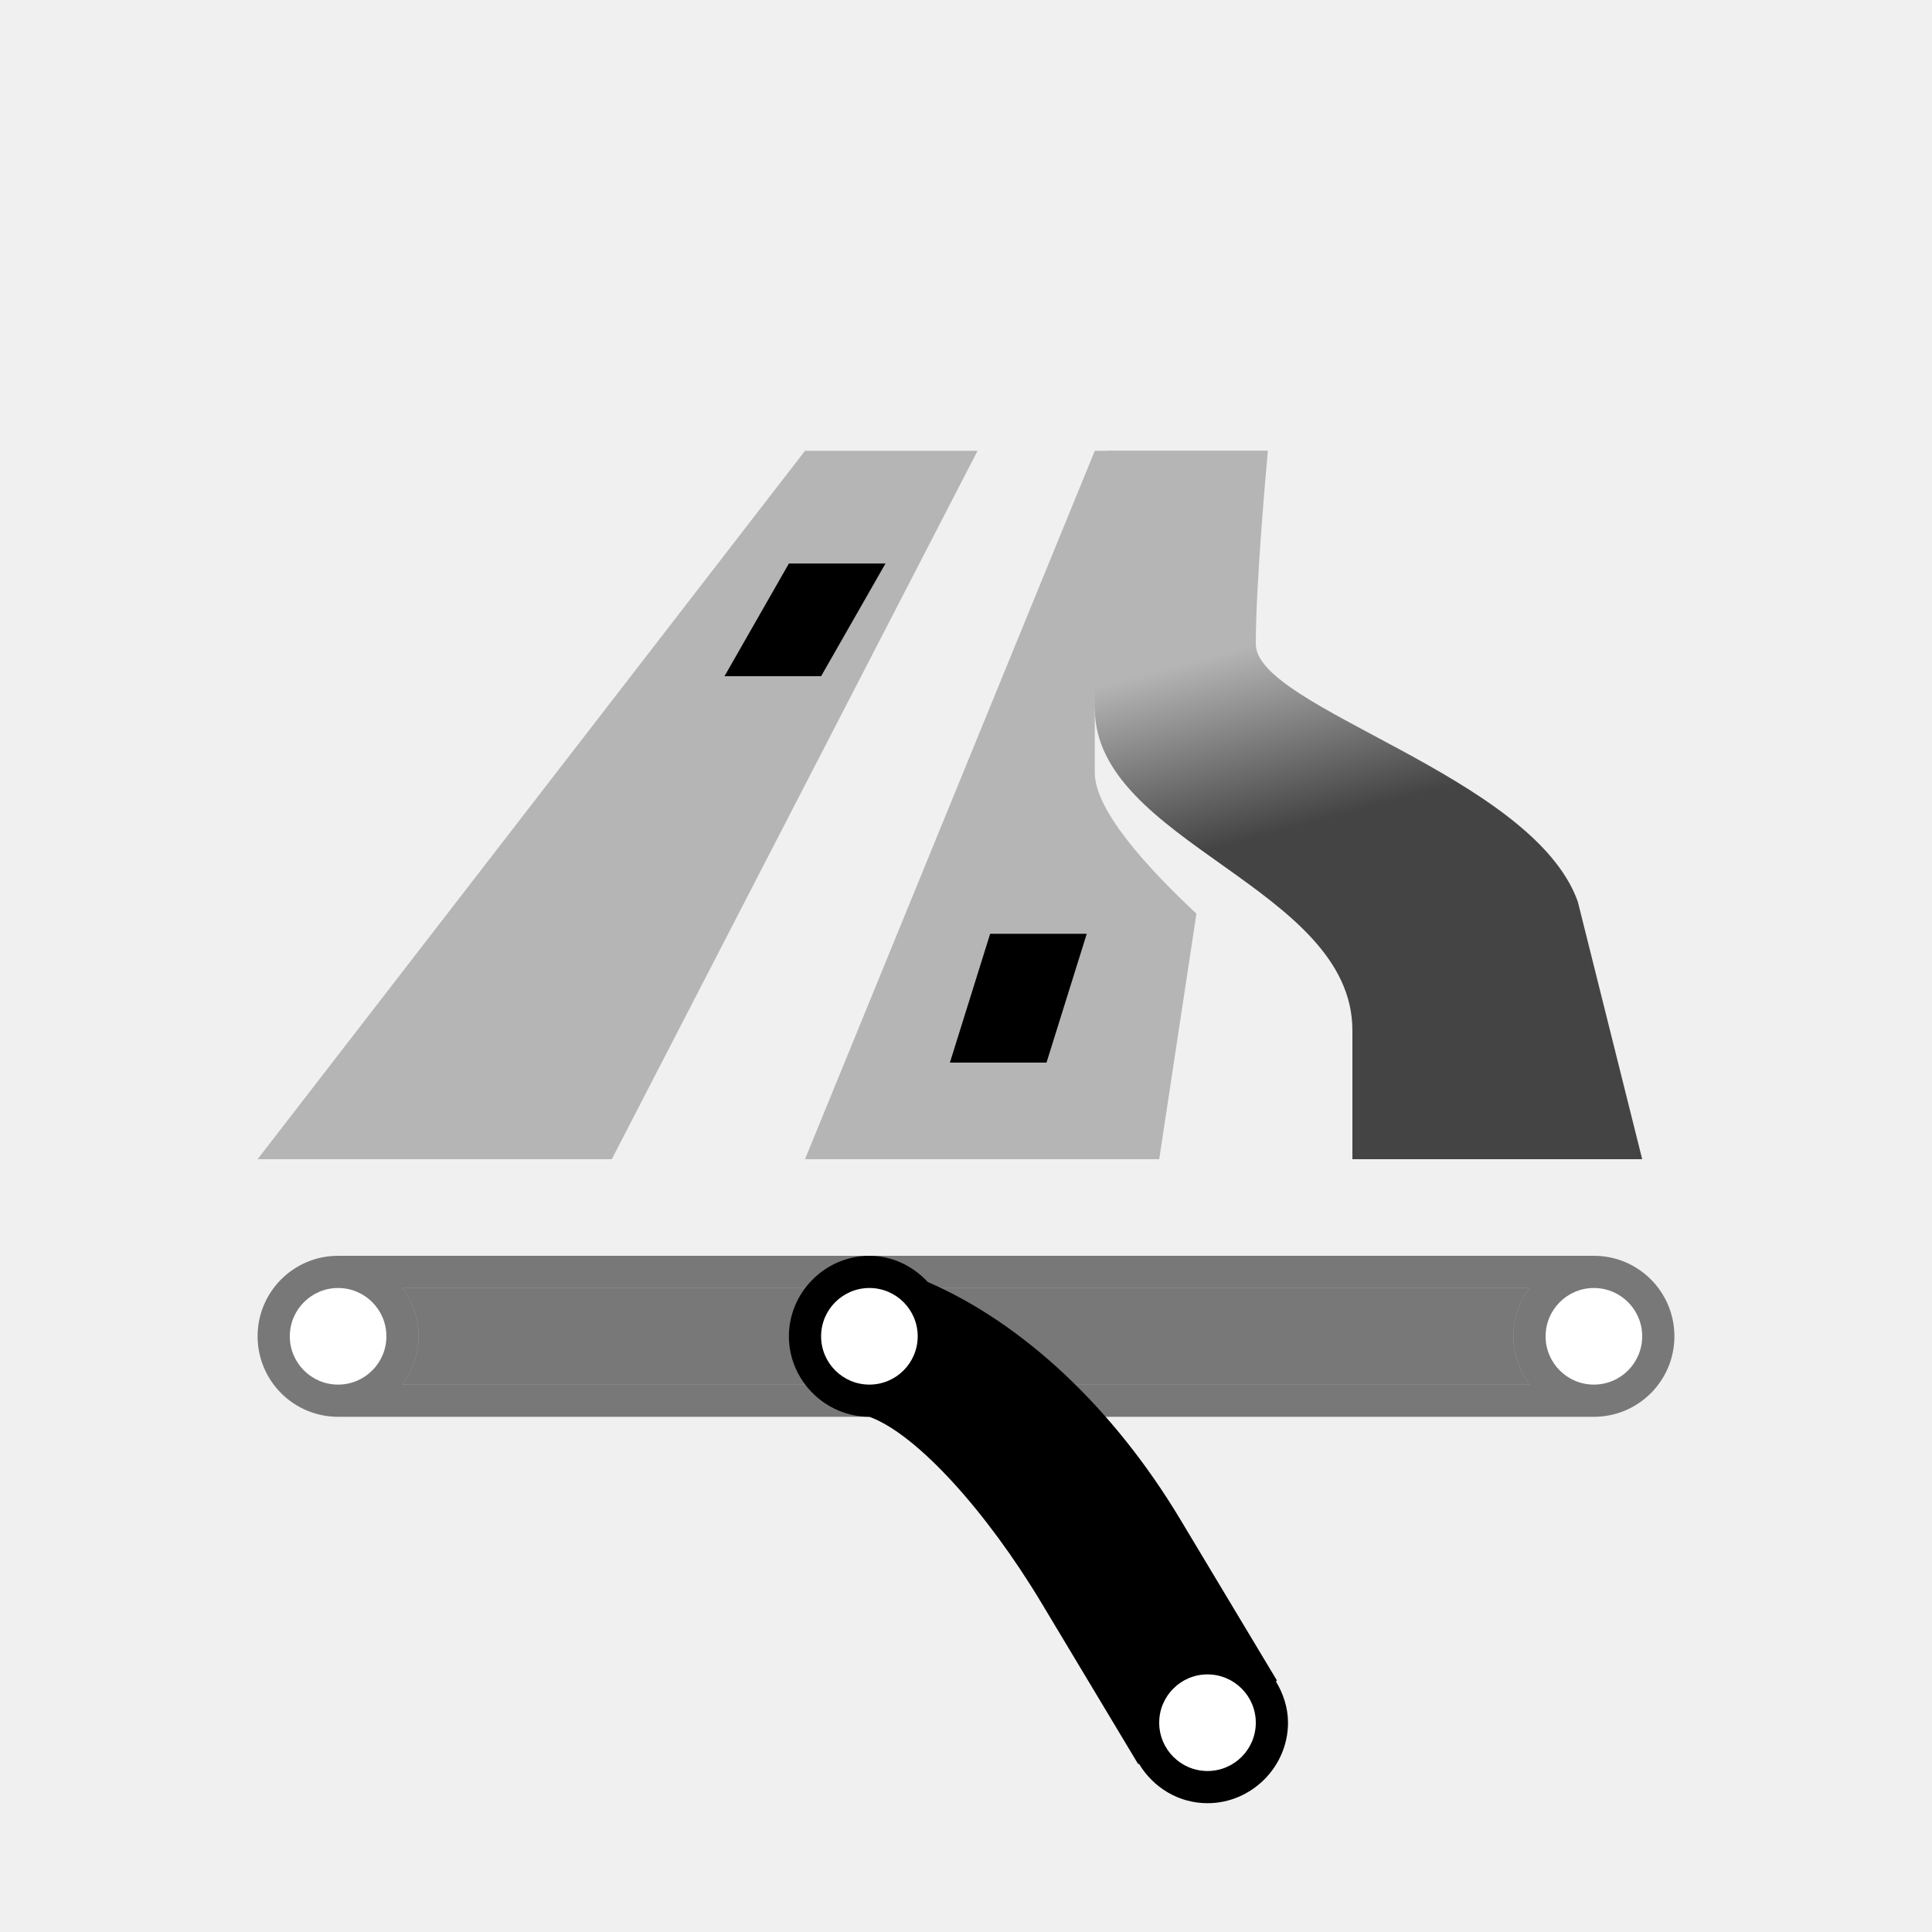
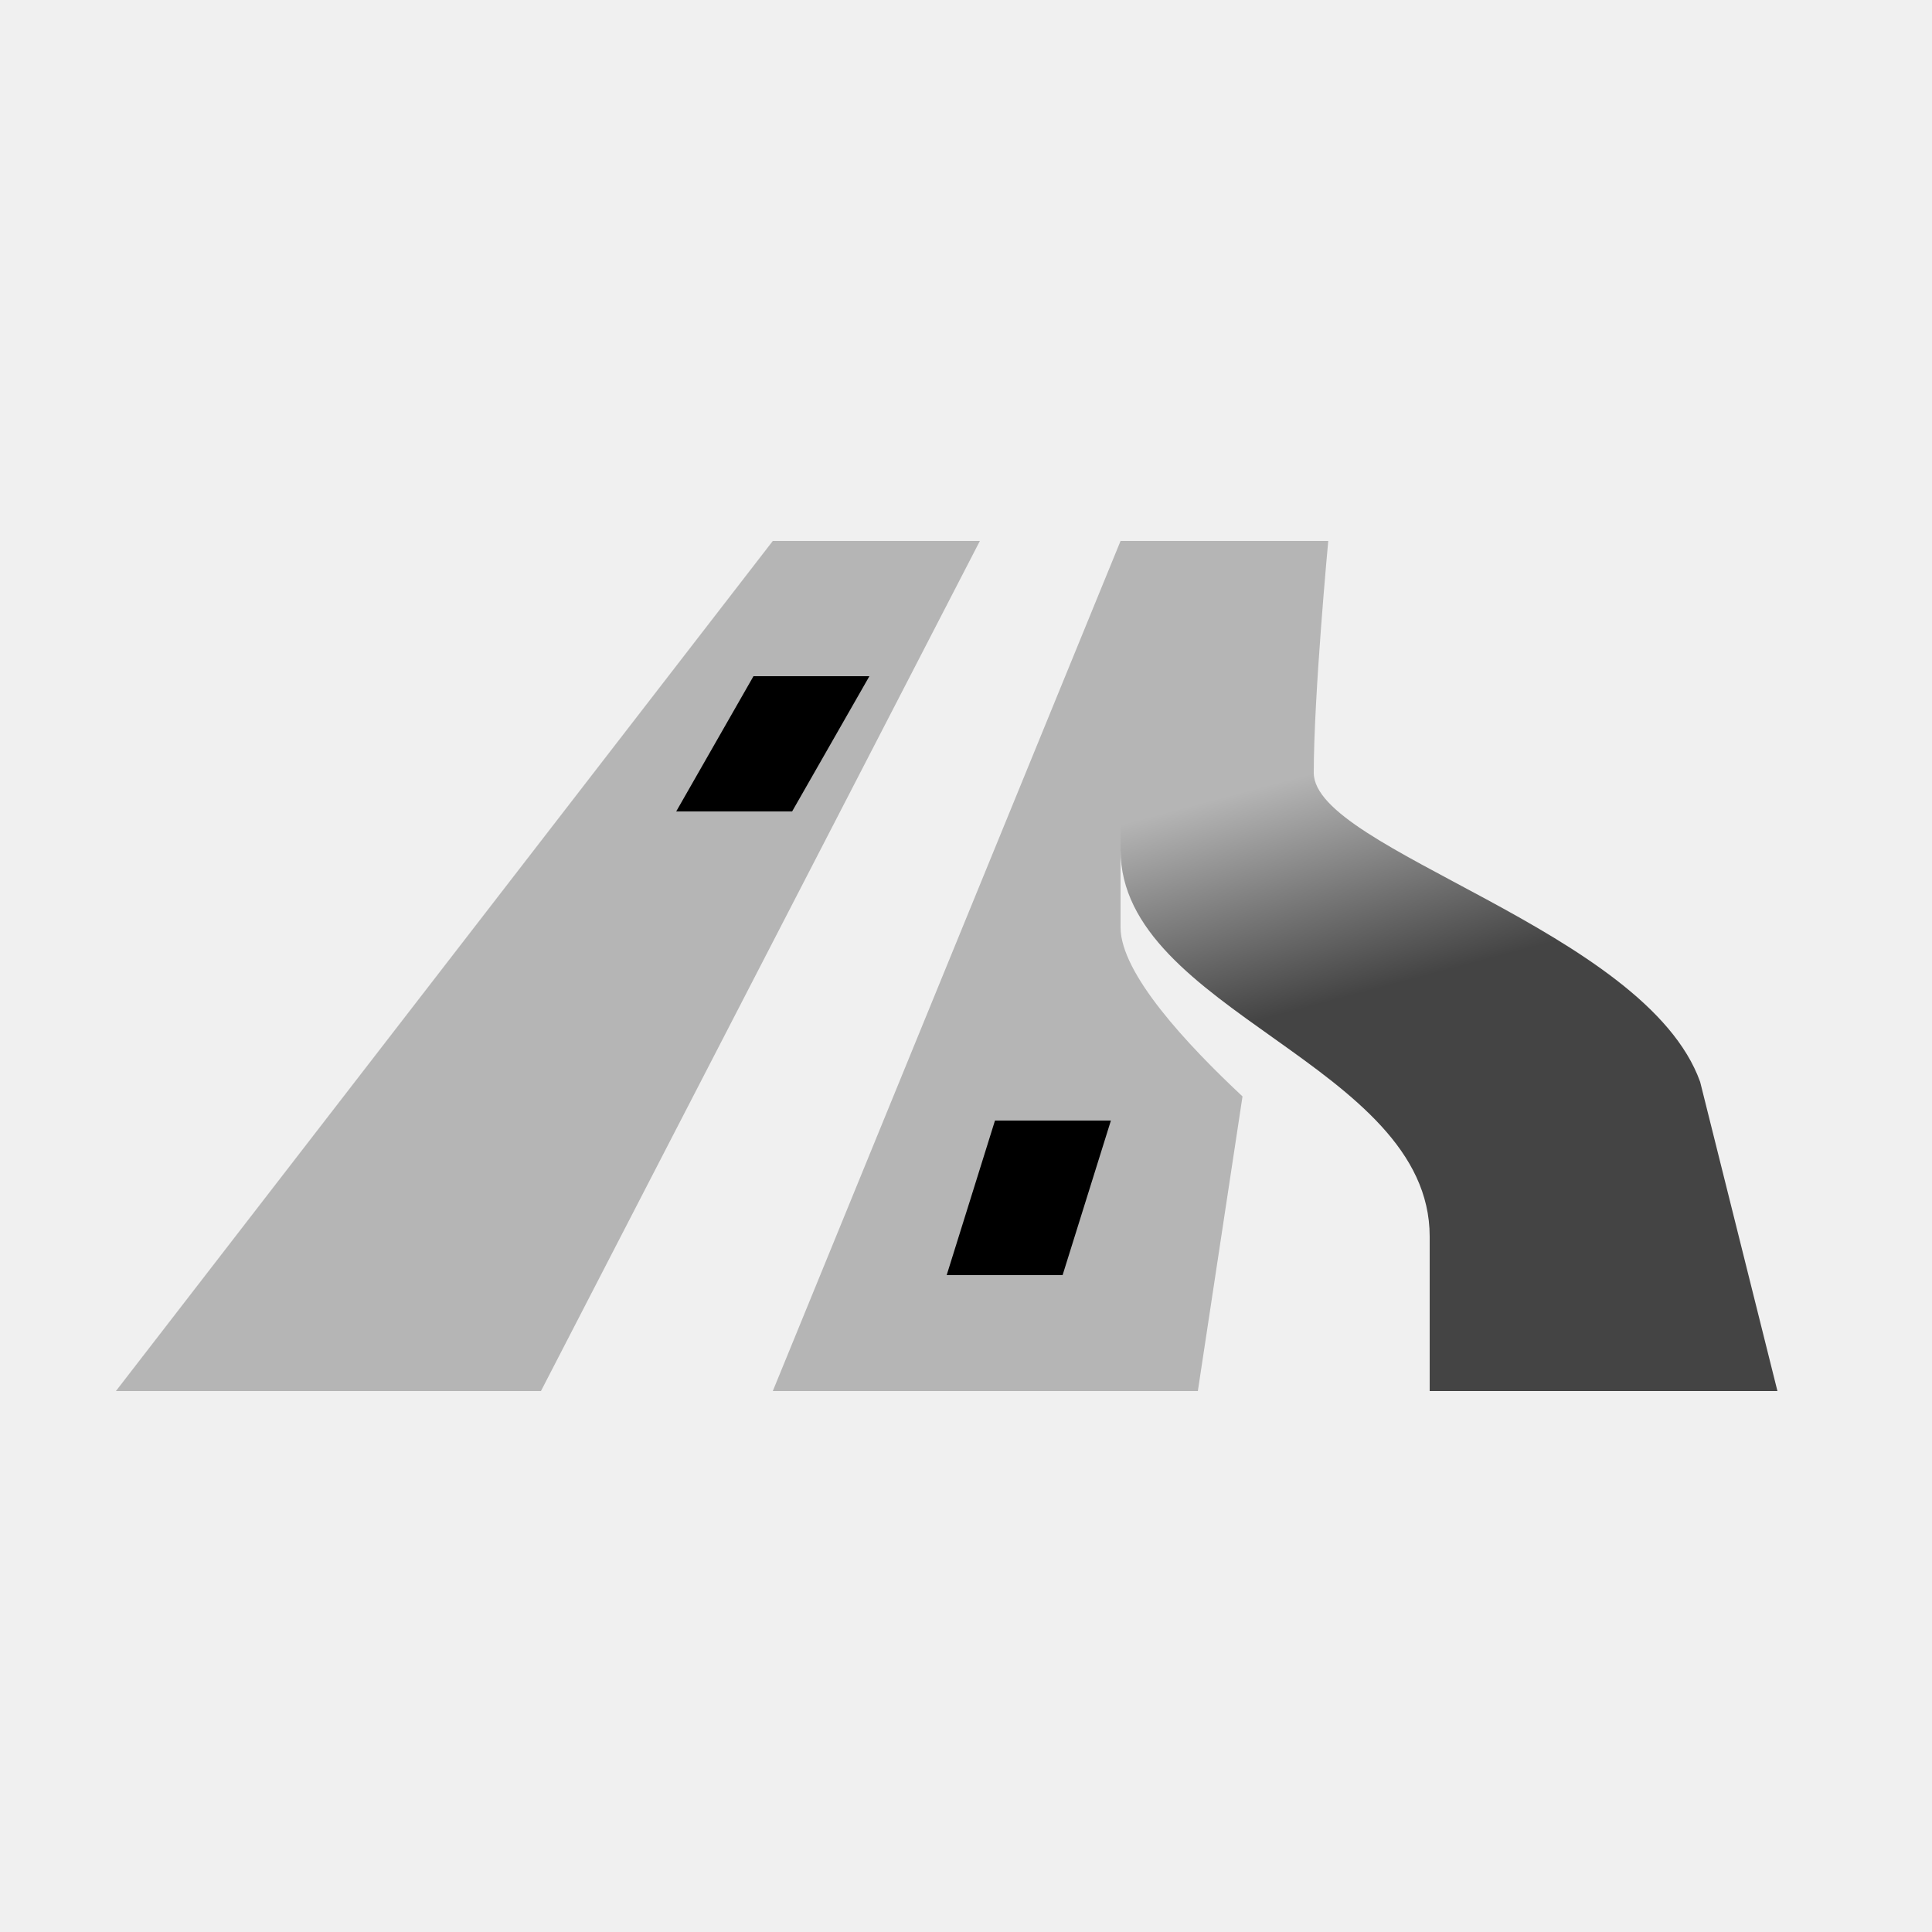
- <svg xmlns="http://www.w3.org/2000/svg" version="1.1" x="0" y="0" width="60" height="60" viewBox="0 0 60 60">
+ <svg xmlns="http://www.w3.org/2000/svg" version="1.1" x="0" y="0" width="50" height="50" viewBox="5 0 50 50">
  <defs>
    <linearGradient id="Gradient_1" gradientUnits="userSpaceOnUse" x1="-660.5" y1="157.987" x2="-662" y2="152.362" gradientTransform="matrix(1, 0, 0, 1, 701, -132.362)">
      <stop offset="0" stop-color="#444444" />
      <stop offset="1" stop-color="#B5B5B5" />
    </linearGradient>
  </defs>
  <g>
    <path d="M34,14 L25,36 L36,36 L37.156,28.375 C35.72,27.032 34,25.193 34,24 L34,22 L37.906,23.5 L39.344,14 L34,14 z" fill="#B5B5B5" />
    <path d="M42,36 L42,32 C42,27.548 34,26.172 34,22 C34,19 34.375,14 34.375,14 L39.375,14 C39.375,14 39,17.996 39,20 C39,22 47.595,24.072 49,28 L51,36 z" fill="url(#Gradient_1)" />
    <path d="M19,36 L30.359,14 L25,14 L8,36 z" fill="#B5B5B5" />
    <path d="M32.5,33 L33.75,29 L30.75,29 L29.5,33 z M22.5,21 L24.5,17.5 L27.5,17.5 L25.5,21 z" fill="currentColor" id="highway-motorway-link-stroke3" />
  </g>
-   <g>
-     <g>
-       <path d="M10.5,39 C9.119,39 8,40.119 8,41.5 C8,42.881 9.119,44 10.5,44 L49.5,44 C50.881,44 52,42.881 52,41.5 C52,40.119 50.881,39 49.5,39 L10.5,39 z M12.5,40 L47.5,40 C47.19,40.416 47,40.941 47,41.5 C47,42.059 47.19,42.584 47.5,43 L12.5,43 C12.81,42.584 13,42.059 13,41.5 C13,40.941 12.81,40.416 12.5,40 z" fill="inherit" id="highway-motorway-link-casing2" opacity="0.5" />
-       <path d="M12.5,40 C12.81,40.416 13,40.941 13,41.5 C13,42.059 12.81,42.584 12.5,43 L47.5,43 C47.19,42.584 47,42.059 47,41.5 C47,40.941 47.19,40.416 47.5,40 L12.5,40 z" fill="currentColor" id="highway-motorway-link-stroke2" opacity="0.5" />
-       <path d="M12,41.5 C12,42.328 11.328,43 10.5,43 C9.672,43 9,42.328 9,41.5 C9,40.672 9.672,40 10.5,40 C11.328,40 12,40.672 12,41.5 z" fill="#FFFFFF" />
-       <path d="M51,41.5 C51,42.328 50.328,43 49.5,43 C48.672,43 48,42.328 48,41.5 C48,40.672 48.672,40 49.5,40 C50.328,40 51,40.672 51,41.5 z" fill="#FFFFFF" />
-     </g>
-     <path d="M27,39 C25.631,39 24.5,40.131 24.5,41.5 C24.5,42.869 25.631,44 27,44 C28.485,44.542 30.651,46.959 32.344,49.781 L35.344,54.781 C35.347,54.785 35.372,54.777 35.375,54.781 C35.815,55.509 36.597,56 37.5,56 C38.869,56 40,54.869 40,53.5 C40,53.034 39.852,52.594 39.625,52.219 L39.656,52.188 L36.656,47.188 C34.575,43.719 31.766,41.094 28.812,39.813 C28.354,39.32 27.717,39 27,39 z" fill="inherit" id="highway-motorway-link-casing1" />
-     <path d="M29.469,41.312 C29.474,41.376 29.5,41.436 29.5,41.5 C29.5,42.434 28.97,43.253 28.199,43.681 C29.981,44.753 32.223,47.633 33.219,49.25 L35.187,52.531 C35.57,51.636 36.473,51 37.5,51 C37.596,51 37.688,51.02 37.781,51.031 L35.781,47.719 C34.066,44.86 31.632,42.315 29.469,41.312 z M37.5,53 C37.212,53 37,53.212 37,53.5 C37,53.597 37.02,53.676 37.062,53.75 L37.906,53.25 C37.82,53.112 37.684,53 37.5,53 z" fill="currentColor" id="highway-motorway-link-stroke1" />
-     <path d="M39,53.5 C39,54.328 38.328,55 37.5,55 C36.672,55 36,54.328 36,53.5 C36,52.672 36.672,52 37.5,52 C38.328,52 39,52.672 39,53.5 z" fill="#FFFFFF" />
-     <path d="M28.5,41.5 C28.5,42.328 27.828,43 27,43 C26.172,43 25.5,42.328 25.5,41.5 C25.5,40.672 26.172,40 27,40 C27.828,40 28.5,40.672 28.5,41.5 z" fill="#FFFFFF" />
-   </g>
</svg>
